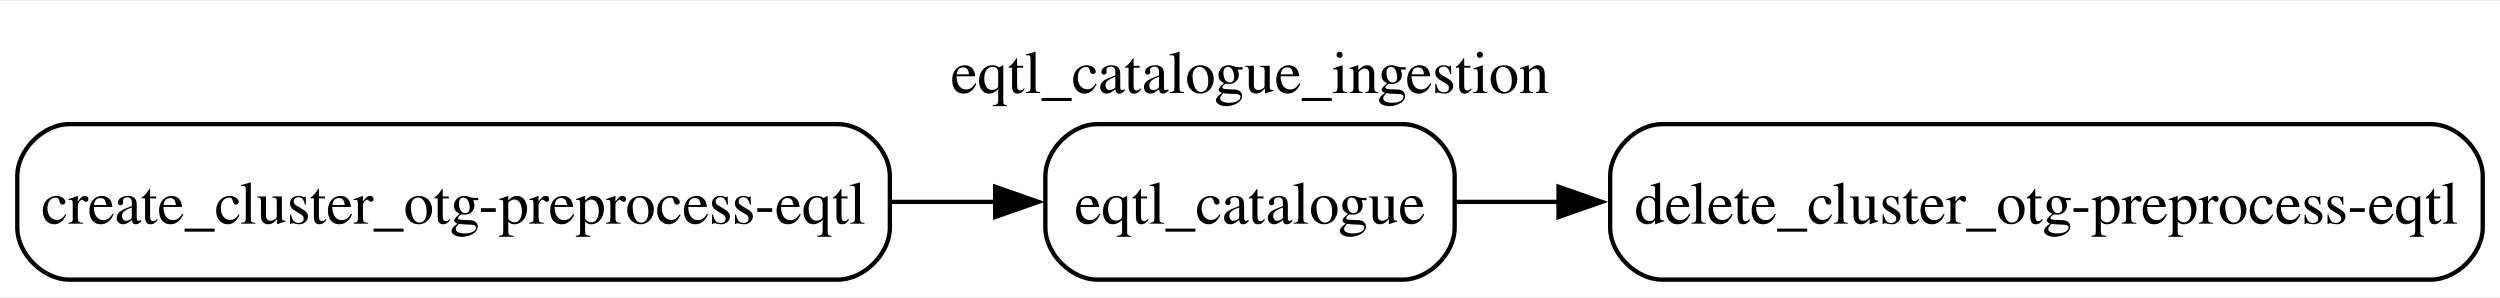
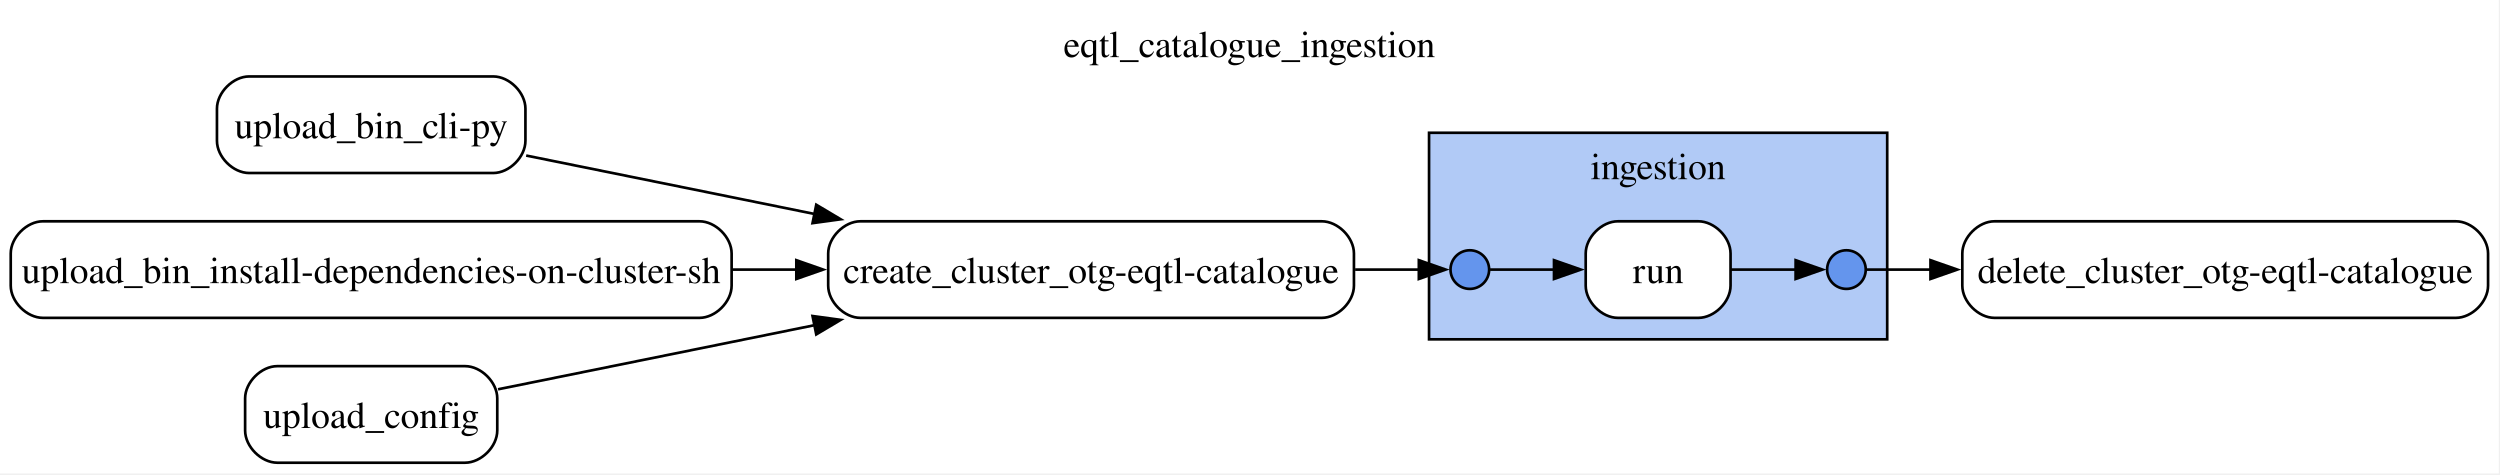
- <svg xmlns="http://www.w3.org/2000/svg" width="579pt" height="69pt" viewBox="0.00 0.00 578.75 68.50">
-   <g id="graph0" class="graph" transform="scale(1 1) rotate(0) translate(4 64.5)">
-     <polygon fill="white" stroke="none" points="-4,4 -4,-64.5 574.75,-64.5 574.75,4 -4,4" />
-     <text text-anchor="middle" x="285.38" y="-43.2" font-family="Times,serif" font-size="14.00">eqtl_catalogue_ingestion</text>
+ <svg xmlns="http://www.w3.org/2000/svg" width="932pt" height="177pt" viewBox="0.00 0.00 932.00 177.00">
+   <g id="graph0" class="graph" transform="scale(1 1) rotate(0) translate(4 172.5)">
+     <polygon fill="white" stroke="none" points="-4,4 -4,-172.5 927.55,-172.5 927.55,4 -4,4" />
+     <text xml:space="preserve" text-anchor="middle" x="461.77" y="-151.2" font-family="Times,serif" font-size="14.00">eqtl_catalogue_ingestion</text>
+     <g id="clust1" class="cluster">
+       <polygon fill="#6495ed" fill-opacity="0.498" stroke="#000000" points="528.75,-46 528.75,-123 699.55,-123 699.55,-46 528.75,-46" />
+       <text xml:space="preserve" text-anchor="middle" x="614.15" y="-105.7" font-family="Times,serif" font-size="14.00">ingestion</text>
+     </g>
    <g id="node1" class="node">
-       <path fill="#ffffff" stroke="#000000" d="M190,-36C190,-36 12,-36 12,-36 6,-36 0,-30 0,-24 0,-24 0,-12 0,-12 0,-6 6,0 12,0 12,0 190,0 190,0 196,0 202,-6 202,-12 202,-12 202,-24 202,-24 202,-30 196,-36 190,-36" />
-       <text text-anchor="middle" x="101" y="-12.95" font-family="Times,serif" font-size="14.00">create_cluster_otg-preprocess-eqtl</text>
+       <path fill="#ffffff" stroke="#000000" d="M488.75,-90C488.75,-90 316.75,-90 316.75,-90 310.75,-90 304.75,-84 304.75,-78 304.75,-78 304.75,-66 304.75,-66 304.75,-60 310.75,-54 316.75,-54 316.75,-54 488.75,-54 488.75,-54 494.75,-54 500.75,-60 500.75,-66 500.75,-66 500.75,-78 500.75,-78 500.75,-84 494.75,-90 488.75,-90" />
+       <text xml:space="preserve" text-anchor="middle" x="402.75" y="-66.95" font-family="Times,serif" font-size="14.00">create_cluster_otg-eqtl-catalogue</text>
    </g>
    <g id="node3" class="node">
-       <path fill="#ffffff" stroke="#000000" d="M320.75,-36C320.75,-36 250,-36 250,-36 244,-36 238,-30 238,-24 238,-24 238,-12 238,-12 238,-6 244,0 250,0 250,0 320.75,0 320.75,0 326.75,0 332.75,-6 332.75,-12 332.75,-12 332.75,-24 332.75,-24 332.75,-30 326.75,-36 320.75,-36" />
-       <text text-anchor="middle" x="285.38" y="-12.95" font-family="Times,serif" font-size="14.00">eqtl_catalogue</text>
+       <ellipse fill="CornflowerBlue" stroke="#000000" cx="543.95" cy="-72" rx="7.2" ry="7.2" />
    </g>
    <g id="edge1" class="edge">
-       <path fill="none" stroke="black" d="M202.26,-18C210.5,-18 218.65,-18 226.42,-18" />
-       <polygon fill="black" stroke="black" points="226.38,-21.5 236.38,-18 226.38,-14.5 226.38,-21.5" />
+       <path fill="none" stroke="black" d="M501.19,-72C510.08,-72 518.26,-72 524.97,-72" />
+       <polygon fill="black" stroke="black" points="524.94,-75.5 534.94,-72 524.94,-68.5 524.94,-75.5" />
    </g>
    <g id="node2" class="node">
-       <path fill="#ffffff" stroke="#000000" d="M558.75,-36C558.75,-36 380.75,-36 380.75,-36 374.75,-36 368.75,-30 368.75,-24 368.75,-24 368.75,-12 368.75,-12 368.75,-6 374.75,0 380.75,0 380.75,0 558.75,0 558.75,0 564.75,0 570.75,-6 570.75,-12 570.75,-12 570.75,-24 570.75,-24 570.75,-30 564.75,-36 558.75,-36" />
-       <text text-anchor="middle" x="469.75" y="-12.95" font-family="Times,serif" font-size="14.00">delete_cluster_otg-preprocess-eqtl</text>
+       <path fill="#ffffff" stroke="#000000" d="M911.55,-90C911.55,-90 739.55,-90 739.55,-90 733.55,-90 727.55,-84 727.55,-78 727.55,-78 727.55,-66 727.55,-66 727.55,-60 733.55,-54 739.55,-54 739.55,-54 911.55,-54 911.55,-54 917.55,-54 923.55,-60 923.55,-66 923.55,-66 923.55,-78 923.55,-78 923.55,-84 917.55,-90 911.55,-90" />
+       <text xml:space="preserve" text-anchor="middle" x="825.55" y="-66.95" font-family="Times,serif" font-size="14.00">delete_cluster_otg-eqtl-catalogue</text>
+     </g>
+     <g id="node5" class="node">
+       <path fill="#ffffff" stroke="#000000" d="M629.15,-90C629.15,-90 599.15,-90 599.15,-90 593.15,-90 587.15,-84 587.15,-78 587.15,-78 587.15,-66 587.15,-66 587.15,-60 593.15,-54 599.15,-54 599.15,-54 629.15,-54 629.15,-54 635.15,-54 641.15,-60 641.15,-66 641.15,-66 641.15,-78 641.15,-78 641.15,-84 635.15,-90 629.15,-90" />
+       <text xml:space="preserve" text-anchor="middle" x="614.15" y="-66.95" font-family="Times,serif" font-size="14.00">run</text>
+     </g>
+     <g id="edge4" class="edge">
+       <path fill="none" stroke="black" d="M551.49,-72C557.27,-72 566.22,-72 575.51,-72" />
+       <polygon fill="black" stroke="black" points="575.33,-75.5 585.33,-72 575.33,-68.5 575.33,-75.5" />
+     </g>
+     <g id="node4" class="node">
+       <ellipse fill="CornflowerBlue" stroke="#000000" cx="684.35" cy="-72" rx="7.2" ry="7.2" />
    </g>
    <g id="edge2" class="edge">
-       <path fill="none" stroke="black" d="M332.87,-18C340.41,-18 348.5,-18 356.83,-18" />
-       <polygon fill="black" stroke="black" points="356.8,-21.5 366.8,-18 356.8,-14.5 356.8,-21.5" />
+       <path fill="none" stroke="black" d="M691.69,-72C697.14,-72 705.72,-72 715.97,-72" />
+       <polygon fill="black" stroke="black" points="715.68,-75.5 725.68,-72 715.68,-68.5 715.68,-75.5" />
+     </g>
+     <g id="edge3" class="edge">
+       <path fill="none" stroke="black" d="M641.32,-72C649.4,-72 658.1,-72 665.48,-72" />
+       <polygon fill="black" stroke="black" points="665.41,-75.5 675.41,-72 665.4,-68.5 665.41,-75.5" />
+     </g>
+     <g id="node6" class="node">
+       <path fill="#ffffff" stroke="#000000" d="M179.88,-144C179.88,-144 88.88,-144 88.88,-144 82.88,-144 76.88,-138 76.88,-132 76.88,-132 76.88,-120 76.88,-120 76.88,-114 82.88,-108 88.88,-108 88.88,-108 179.88,-108 179.88,-108 185.88,-108 191.88,-114 191.88,-120 191.88,-120 191.88,-132 191.88,-132 191.88,-138 185.88,-144 179.88,-144" />
+       <text xml:space="preserve" text-anchor="middle" x="134.38" y="-120.95" font-family="Times,serif" font-size="14.00">upload_bin_cli-py</text>
+     </g>
+     <g id="edge5" class="edge">
+       <path fill="none" stroke="black" d="M192.16,-114.51C215.84,-109.72 243.63,-104.09 268.75,-99 278.86,-96.95 289.41,-94.81 299.94,-92.67" />
+       <polygon fill="black" stroke="black" points="300.3,-96.17 309.41,-90.75 298.91,-89.31 300.3,-96.17" />
+     </g>
+     <g id="node7" class="node">
+       <path fill="#ffffff" stroke="#000000" d="M256.75,-90C256.75,-90 12,-90 12,-90 6,-90 0,-84 0,-78 0,-78 0,-66 0,-66 0,-60 6,-54 12,-54 12,-54 256.75,-54 256.75,-54 262.75,-54 268.75,-60 268.75,-66 268.75,-66 268.75,-78 268.75,-78 268.75,-84 262.75,-90 256.75,-90" />
+       <text xml:space="preserve" text-anchor="middle" x="134.38" y="-66.95" font-family="Times,serif" font-size="14.00">upload_bin_install-dependencies-on-cluster-sh</text>
+     </g>
+     <g id="edge6" class="edge">
+       <path fill="none" stroke="black" d="M268.95,-72C276.98,-72 285,-72 292.9,-72" />
+       <polygon fill="black" stroke="black" points="292.87,-75.5 302.87,-72 292.87,-68.5 292.87,-75.5" />
+     </g>
+     <g id="node8" class="node">
+       <path fill="#ffffff" stroke="#000000" d="M169.38,-36C169.38,-36 99.38,-36 99.38,-36 93.38,-36 87.38,-30 87.38,-24 87.38,-24 87.38,-12 87.38,-12 87.38,-6 93.38,0 99.38,0 99.38,0 169.38,0 169.38,0 175.38,0 181.38,-6 181.38,-12 181.38,-12 181.38,-24 181.38,-24 181.38,-30 175.38,-36 169.38,-36" />
+       <text xml:space="preserve" text-anchor="middle" x="134.38" y="-12.95" font-family="Times,serif" font-size="14.00">upload_config</text>
+     </g>
+     <g id="edge7" class="edge">
+       <path fill="none" stroke="black" d="M181.67,-27.37C207.33,-32.56 239.81,-39.13 268.75,-45 278.86,-47.05 289.41,-49.19 299.94,-51.33" />
+       <polygon fill="black" stroke="black" points="298.91,-54.69 309.41,-53.25 300.3,-47.83 298.91,-54.69" />
    </g>
  </g>
</svg>
